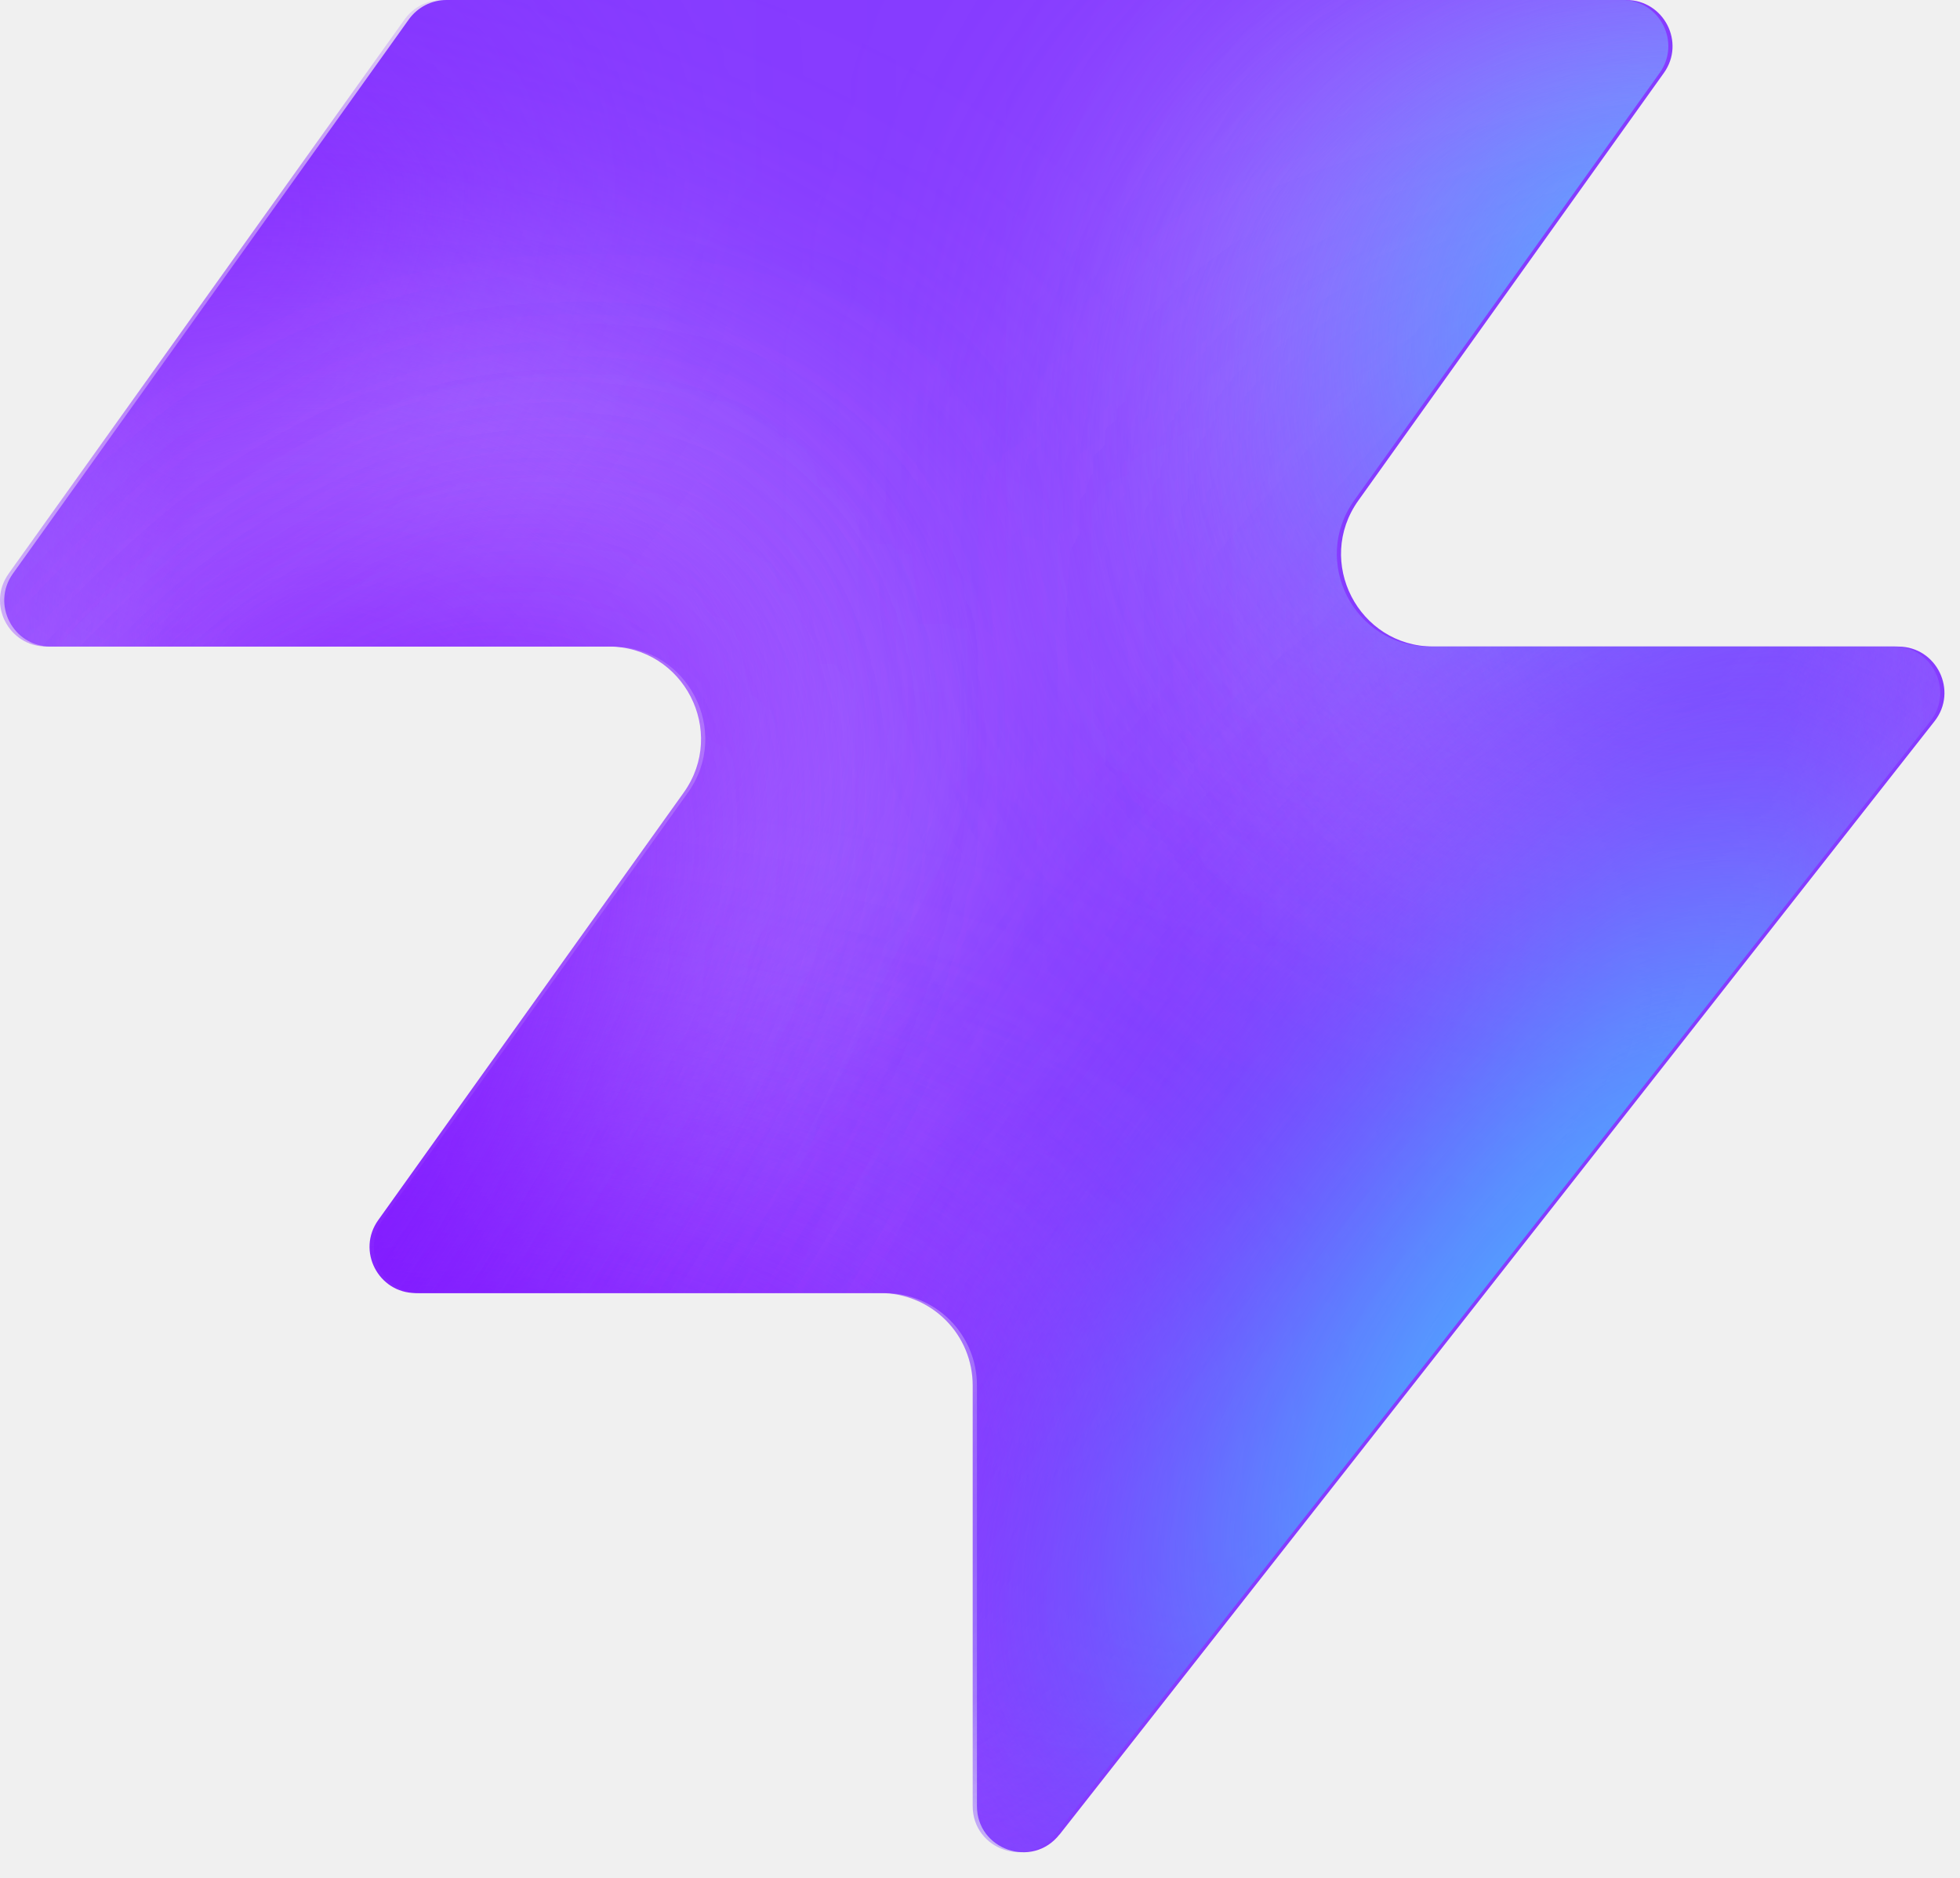
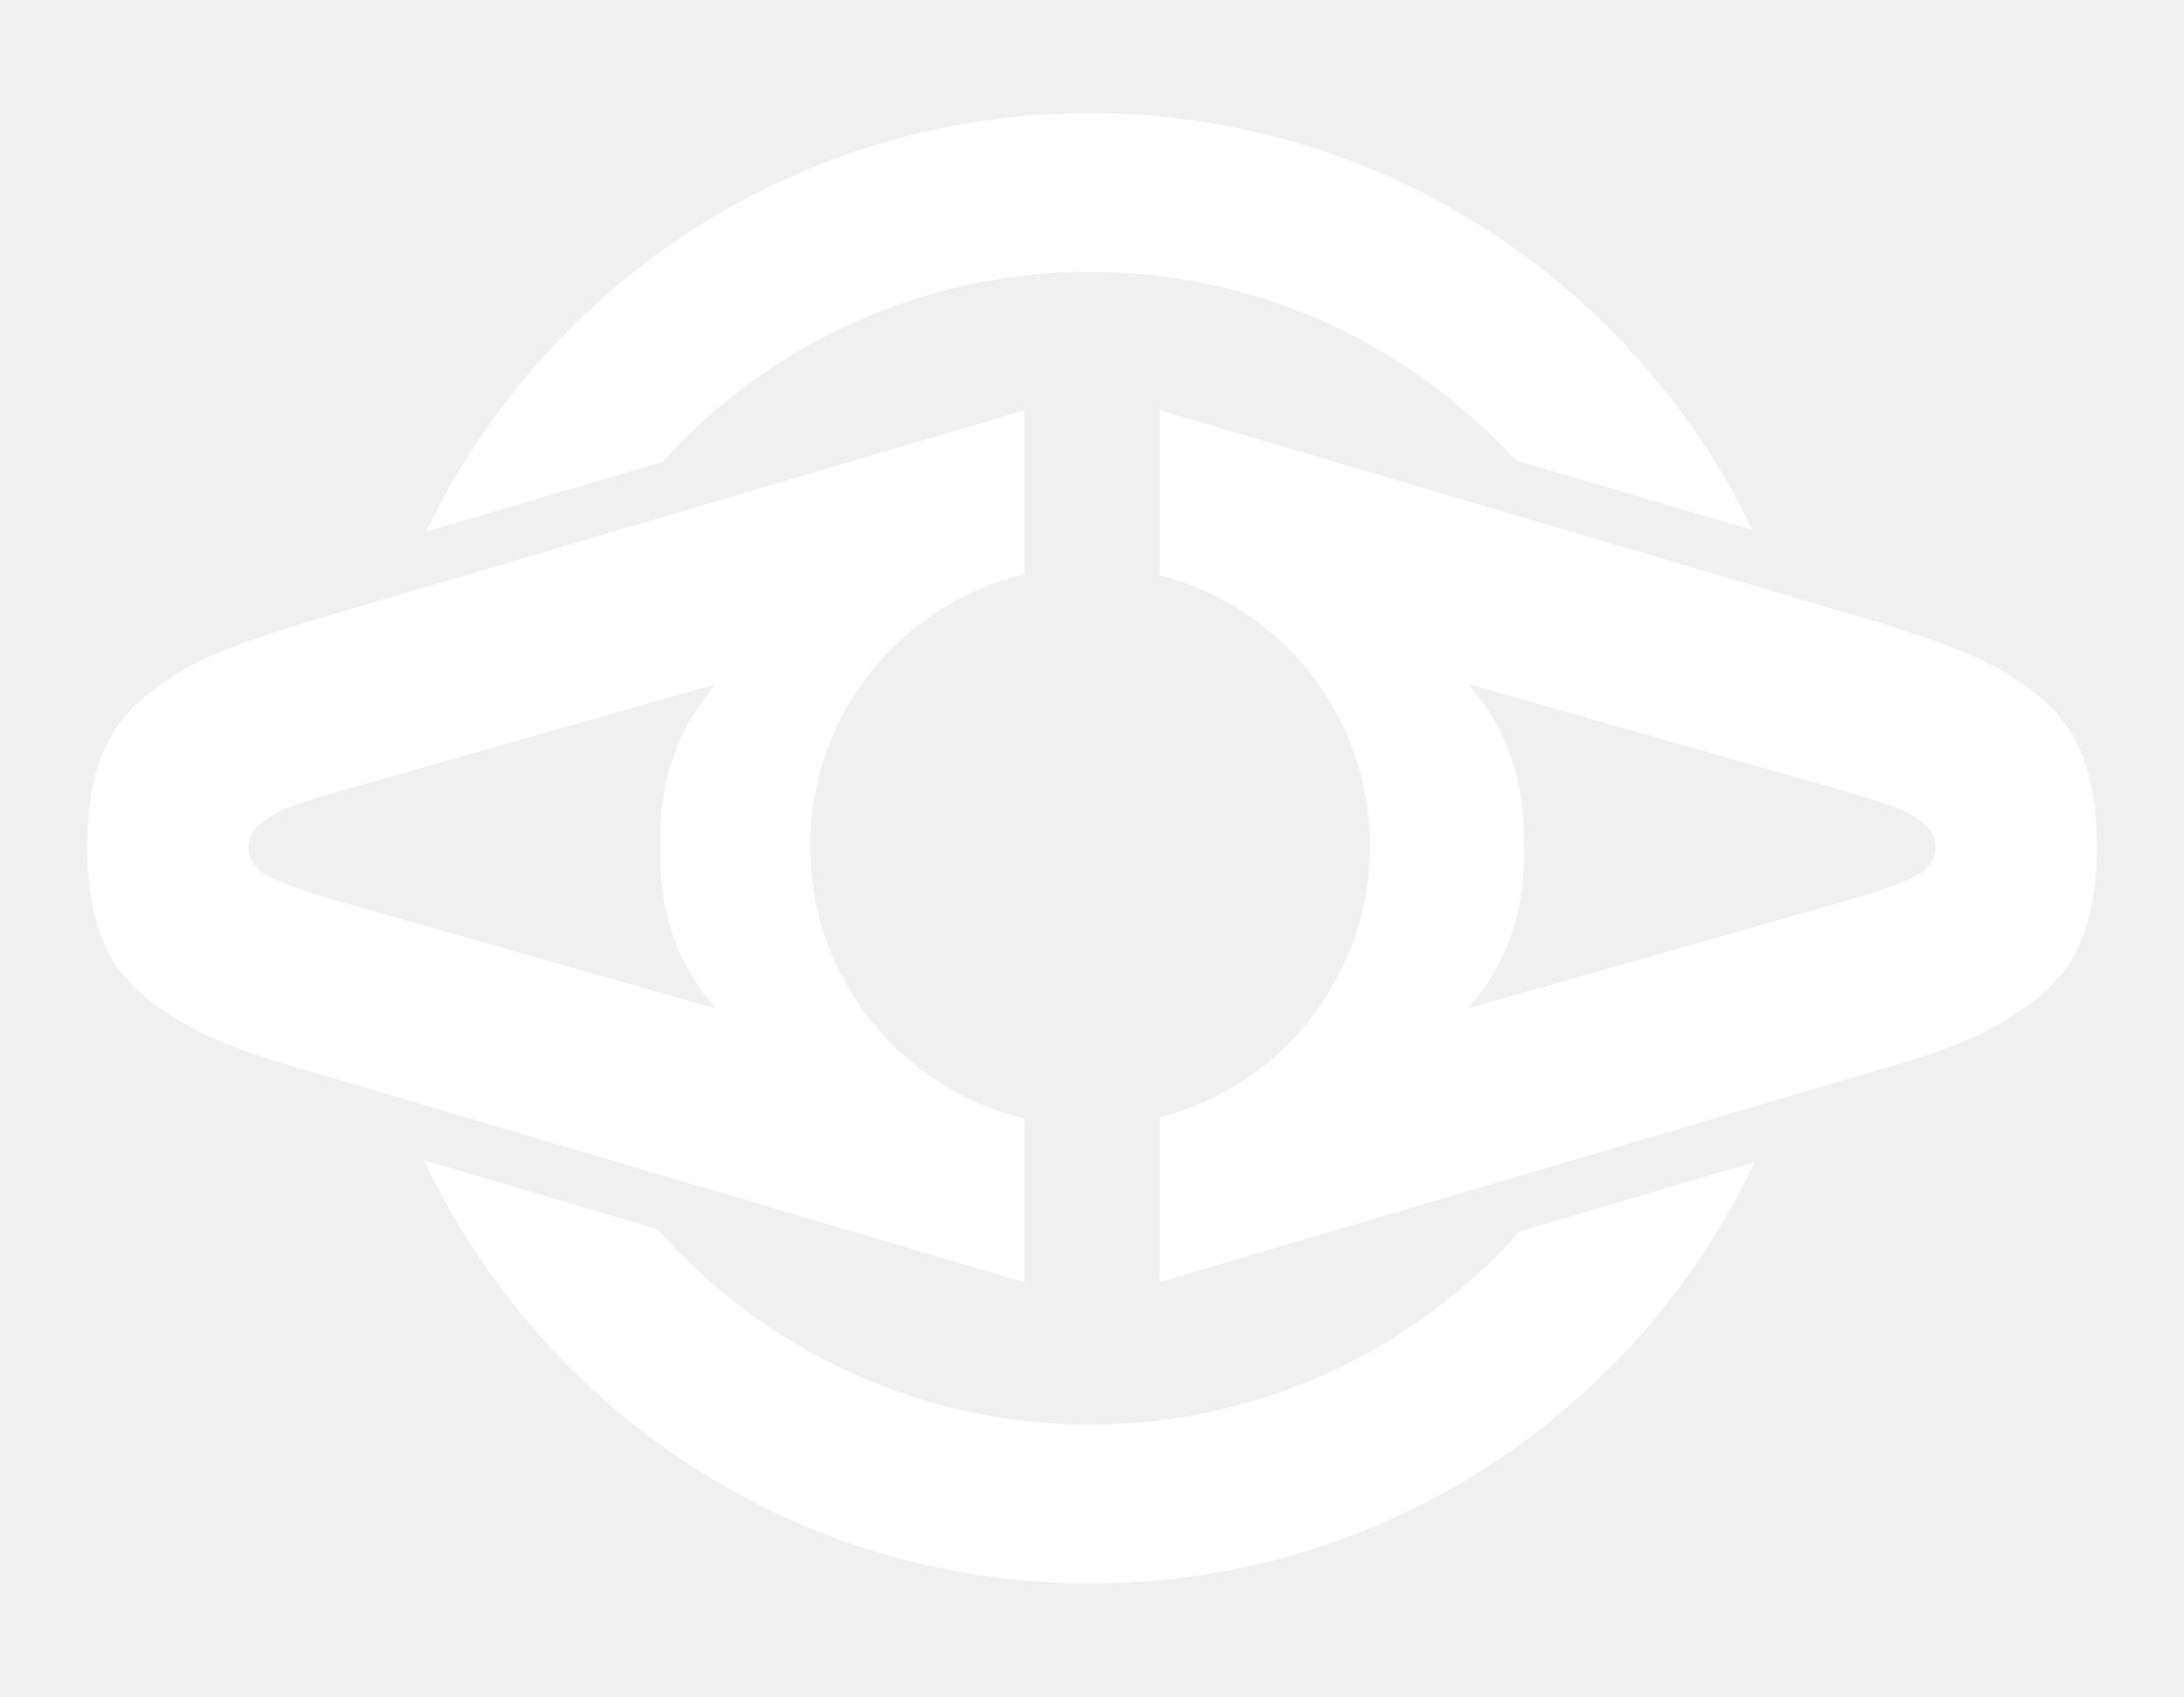
- <svg xmlns="http://www.w3.org/2000/svg" width="48" height="46" fill="none" viewBox="0 0 48 46">
-   <path fill="#863bff" d="M25.946 44.938c-.664.845-2.021.375-2.021-.698V33.937a2.26 2.26 0 0 0-2.262-2.262H10.287c-.92 0-1.456-1.04-.92-1.788l7.48-10.471c1.07-1.497 0-3.578-1.842-3.578H1.237c-.92 0-1.456-1.04-.92-1.788L10.013.474c.214-.297.556-.474.92-.474h28.894c.92 0 1.456 1.04.92 1.788l-7.48 10.471c-1.07 1.498 0 3.579 1.842 3.579h11.377c.943 0 1.473 1.088.89 1.83L25.947 44.94z" style="fill:#863bff;fill:color(display-p3 .525 .23 1);fill-opacity:1" />
-   <mask id="a" width="48" height="46" x="0" y="0" maskUnits="userSpaceOnUse" style="mask-type:alpha">
-     <path fill="#000" d="M25.842 44.938c-.664.844-2.021.375-2.021-.698V33.937a2.26 2.26 0 0 0-2.262-2.262H10.183c-.92 0-1.456-1.04-.92-1.788l7.48-10.471c1.07-1.498 0-3.579-1.842-3.579H1.133c-.92 0-1.456-1.04-.92-1.787L9.91.473c.214-.297.556-.474.92-.474h28.894c.92 0 1.456 1.04.92 1.788l-7.48 10.471c-1.07 1.498 0 3.578 1.842 3.578h11.377c.943 0 1.473 1.088.89 1.832L25.843 44.94z" style="fill:#000;fill-opacity:1" />
-   </mask>
-   <g mask="url(#a)">
-     <g filter="url(#b)">
-       <ellipse cx="5.508" cy="14.704" fill="#ede6ff" rx="5.508" ry="14.704" style="fill:#ede6ff;fill:color(display-p3 .927 .903 1);fill-opacity:1" transform="matrix(.00324 1 1 -.00324 -4.47 31.516)" />
-     </g>
-     <g filter="url(#c)">
-       <ellipse cx="10.399" cy="29.851" fill="#ede6ff" rx="10.399" ry="29.851" style="fill:#ede6ff;fill:color(display-p3 .927 .903 1);fill-opacity:1" transform="matrix(.00324 1 1 -.00324 -39.328 7.883)" />
-     </g>
-     <g filter="url(#d)">
-       <ellipse cx="5.508" cy="30.487" fill="#7e14ff" rx="5.508" ry="30.487" style="fill:#7e14ff;fill:color(display-p3 .492 .077 1);fill-opacity:1" transform="rotate(89.814 -25.913 -14.639)scale(1 -1)" />
-     </g>
-     <g filter="url(#e)">
-       <ellipse cx="5.508" cy="30.599" fill="#7e14ff" rx="5.508" ry="30.599" style="fill:#7e14ff;fill:color(display-p3 .492 .077 1);fill-opacity:1" transform="rotate(89.814 -32.644 -3.334)scale(1 -1)" />
-     </g>
-     <g filter="url(#f)">
-       <ellipse cx="5.508" cy="30.599" fill="#7e14ff" rx="5.508" ry="30.599" style="fill:#7e14ff;fill:color(display-p3 .492 .077 1);fill-opacity:1" transform="matrix(.00324 1 1 -.00324 -34.34 30.47)" />
-     </g>
-     <g filter="url(#g)">
-       <ellipse cx="14.072" cy="22.078" fill="#ede6ff" rx="14.072" ry="22.078" style="fill:#ede6ff;fill:color(display-p3 .927 .903 1);fill-opacity:1" transform="rotate(93.35 24.506 48.493)scale(-1 1)" />
-     </g>
-     <g filter="url(#h)">
-       <ellipse cx="3.47" cy="21.501" fill="#7e14ff" rx="3.47" ry="21.501" style="fill:#7e14ff;fill:color(display-p3 .492 .077 1);fill-opacity:1" transform="rotate(89.009 28.708 47.59)scale(-1 1)" />
-     </g>
-     <g filter="url(#i)">
-       <ellipse cx="3.47" cy="21.501" fill="#7e14ff" rx="3.47" ry="21.501" style="fill:#7e14ff;fill:color(display-p3 .492 .077 1);fill-opacity:1" transform="rotate(89.009 28.708 47.59)scale(-1 1)" />
-     </g>
-     <g filter="url(#j)">
-       <ellipse cx=".387" cy="8.972" fill="#7e14ff" rx="4.407" ry="29.108" style="fill:#7e14ff;fill:color(display-p3 .492 .077 1);fill-opacity:1" transform="rotate(39.51 .387 8.972)" />
-     </g>
-     <g filter="url(#k)">
-       <ellipse cx="47.523" cy="-6.092" fill="#7e14ff" rx="4.407" ry="29.108" style="fill:#7e14ff;fill:color(display-p3 .492 .077 1);fill-opacity:1" transform="rotate(37.892 47.523 -6.092)" />
-     </g>
-     <g filter="url(#l)">
-       <ellipse cx="41.412" cy="6.333" fill="#47bfff" rx="5.971" ry="9.665" style="fill:#47bfff;fill:color(display-p3 .28 .748 1);fill-opacity:1" transform="rotate(37.892 41.412 6.333)" />
-     </g>
-     <g filter="url(#m)">
-       <ellipse cx="-1.879" cy="38.332" fill="#7e14ff" rx="4.407" ry="29.108" style="fill:#7e14ff;fill:color(display-p3 .492 .077 1);fill-opacity:1" transform="rotate(37.892 -1.88 38.332)" />
-     </g>
-     <g filter="url(#n)">
-       <ellipse cx="-1.879" cy="38.332" fill="#7e14ff" rx="4.407" ry="29.108" style="fill:#7e14ff;fill:color(display-p3 .492 .077 1);fill-opacity:1" transform="rotate(37.892 -1.88 38.332)" />
-     </g>
-     <g filter="url(#o)">
-       <ellipse cx="35.651" cy="29.907" fill="#7e14ff" rx="4.407" ry="29.108" style="fill:#7e14ff;fill:color(display-p3 .492 .077 1);fill-opacity:1" transform="rotate(37.892 35.651 29.907)" />
-     </g>
-     <g filter="url(#p)">
-       <ellipse cx="38.418" cy="32.4" fill="#47bfff" rx="5.971" ry="15.297" style="fill:#47bfff;fill:color(display-p3 .28 .748 1);fill-opacity:1" transform="rotate(37.892 38.418 32.4)" />
-     </g>
-   </g>
-   <defs>
-     <filter id="b" width="60.045" height="41.654" x="-19.77" y="16.149" color-interpolation-filters="sRGB" filterUnits="userSpaceOnUse">
-       <feFlood flood-opacity="0" result="BackgroundImageFix" />
-       <feBlend in="SourceGraphic" in2="BackgroundImageFix" result="shape" />
-       <feGaussianBlur result="effect1_foregroundBlur_2002_17158" stdDeviation="7.659" />
-     </filter>
-     <filter id="c" width="90.34" height="51.437" x="-54.613" y="-7.533" color-interpolation-filters="sRGB" filterUnits="userSpaceOnUse">
-       <feFlood flood-opacity="0" result="BackgroundImageFix" />
-       <feBlend in="SourceGraphic" in2="BackgroundImageFix" result="shape" />
-       <feGaussianBlur result="effect1_foregroundBlur_2002_17158" stdDeviation="7.659" />
-     </filter>
-     <filter id="d" width="79.355" height="29.4" x="-49.64" y="2.03" color-interpolation-filters="sRGB" filterUnits="userSpaceOnUse">
-       <feFlood flood-opacity="0" result="BackgroundImageFix" />
-       <feBlend in="SourceGraphic" in2="BackgroundImageFix" result="shape" />
-       <feGaussianBlur result="effect1_foregroundBlur_2002_17158" stdDeviation="4.596" />
-     </filter>
-     <filter id="e" width="79.579" height="29.4" x="-45.045" y="20.029" color-interpolation-filters="sRGB" filterUnits="userSpaceOnUse">
-       <feFlood flood-opacity="0" result="BackgroundImageFix" />
-       <feBlend in="SourceGraphic" in2="BackgroundImageFix" result="shape" />
-       <feGaussianBlur result="effect1_foregroundBlur_2002_17158" stdDeviation="4.596" />
-     </filter>
-     <filter id="f" width="79.579" height="29.4" x="-43.513" y="21.178" color-interpolation-filters="sRGB" filterUnits="userSpaceOnUse">
-       <feFlood flood-opacity="0" result="BackgroundImageFix" />
-       <feBlend in="SourceGraphic" in2="BackgroundImageFix" result="shape" />
-       <feGaussianBlur result="effect1_foregroundBlur_2002_17158" stdDeviation="4.596" />
-     </filter>
-     <filter id="g" width="74.749" height="58.852" x="15.756" y="-17.901" color-interpolation-filters="sRGB" filterUnits="userSpaceOnUse">
-       <feFlood flood-opacity="0" result="BackgroundImageFix" />
-       <feBlend in="SourceGraphic" in2="BackgroundImageFix" result="shape" />
-       <feGaussianBlur result="effect1_foregroundBlur_2002_17158" stdDeviation="7.659" />
-     </filter>
-     <filter id="h" width="61.377" height="25.362" x="23.548" y="2.284" color-interpolation-filters="sRGB" filterUnits="userSpaceOnUse">
-       <feFlood flood-opacity="0" result="BackgroundImageFix" />
-       <feBlend in="SourceGraphic" in2="BackgroundImageFix" result="shape" />
-       <feGaussianBlur result="effect1_foregroundBlur_2002_17158" stdDeviation="4.596" />
-     </filter>
-     <filter id="i" width="61.377" height="25.362" x="23.548" y="2.284" color-interpolation-filters="sRGB" filterUnits="userSpaceOnUse">
-       <feFlood flood-opacity="0" result="BackgroundImageFix" />
-       <feBlend in="SourceGraphic" in2="BackgroundImageFix" result="shape" />
-       <feGaussianBlur result="effect1_foregroundBlur_2002_17158" stdDeviation="4.596" />
-     </filter>
-     <filter id="j" width="56.045" height="63.649" x="-27.636" y="-22.853" color-interpolation-filters="sRGB" filterUnits="userSpaceOnUse">
-       <feFlood flood-opacity="0" result="BackgroundImageFix" />
-       <feBlend in="SourceGraphic" in2="BackgroundImageFix" result="shape" />
-       <feGaussianBlur result="effect1_foregroundBlur_2002_17158" stdDeviation="4.596" />
-     </filter>
-     <filter id="k" width="54.814" height="64.646" x="20.116" y="-38.415" color-interpolation-filters="sRGB" filterUnits="userSpaceOnUse">
-       <feFlood flood-opacity="0" result="BackgroundImageFix" />
-       <feBlend in="SourceGraphic" in2="BackgroundImageFix" result="shape" />
-       <feGaussianBlur result="effect1_foregroundBlur_2002_17158" stdDeviation="4.596" />
-     </filter>
-     <filter id="l" width="33.541" height="35.313" x="24.641" y="-11.323" color-interpolation-filters="sRGB" filterUnits="userSpaceOnUse">
-       <feFlood flood-opacity="0" result="BackgroundImageFix" />
-       <feBlend in="SourceGraphic" in2="BackgroundImageFix" result="shape" />
-       <feGaussianBlur result="effect1_foregroundBlur_2002_17158" stdDeviation="4.596" />
-     </filter>
-     <filter id="m" width="54.814" height="64.646" x="-29.286" y="6.009" color-interpolation-filters="sRGB" filterUnits="userSpaceOnUse">
-       <feFlood flood-opacity="0" result="BackgroundImageFix" />
-       <feBlend in="SourceGraphic" in2="BackgroundImageFix" result="shape" />
-       <feGaussianBlur result="effect1_foregroundBlur_2002_17158" stdDeviation="4.596" />
-     </filter>
-     <filter id="n" width="54.814" height="64.646" x="-29.286" y="6.009" color-interpolation-filters="sRGB" filterUnits="userSpaceOnUse">
-       <feFlood flood-opacity="0" result="BackgroundImageFix" />
-       <feBlend in="SourceGraphic" in2="BackgroundImageFix" result="shape" />
-       <feGaussianBlur result="effect1_foregroundBlur_2002_17158" stdDeviation="4.596" />
-     </filter>
-     <filter id="o" width="54.814" height="64.646" x="8.244" y="-2.416" color-interpolation-filters="sRGB" filterUnits="userSpaceOnUse">
-       <feFlood flood-opacity="0" result="BackgroundImageFix" />
-       <feBlend in="SourceGraphic" in2="BackgroundImageFix" result="shape" />
-       <feGaussianBlur result="effect1_foregroundBlur_2002_17158" stdDeviation="4.596" />
-     </filter>
-     <filter id="p" width="39.409" height="43.623" x="18.713" y="10.588" color-interpolation-filters="sRGB" filterUnits="userSpaceOnUse">
-       <feFlood flood-opacity="0" result="BackgroundImageFix" />
-       <feBlend in="SourceGraphic" in2="BackgroundImageFix" result="shape" />
-       <feGaussianBlur result="effect1_foregroundBlur_2002_17158" stdDeviation="4.596" />
-     </filter>
-   </defs>
+ <svg xmlns="http://www.w3.org/2000/svg" id="Layer_1" viewBox="0 0 208.19 161.74">
+   <path fill="#FFFFFF" d="M97.64,106.65c-11.73-2.83-20.42-13.37-20.42-25.96s8.7-23.13,20.42-25.94v-15.63L28.87,59.42c-3.53,1.11-6.34,2.09-8.45,2.98-2.1.87-4.19,2.12-6.24,3.72-2.07,1.6-3.57,3.58-4.49,5.92-.93,2.37-1.38,5.25-1.38,8.65s.45,6.31,1.38,8.71c.93,2.39,2.42,4.37,4.49,5.92,2.05,1.56,4.14,2.81,6.24,3.72,2.1.94,4.91,1.9,8.45,2.91l68.78,20.31v-15.61ZM31.39,85.67c-2.78-.82-4.74-1.56-5.92-2.2-1.18-.62-1.77-1.53-1.77-2.71,0-.84.37-1.58,1.13-2.2.76-.64,1.56-1.11,2.41-1.46.84-.32,2.22-.79,4.16-1.38l36.84-10.48c-3.7,4.22-5.47,9.39-5.3,15.53-.17,6.06,1.6,11.19,5.3,15.39l-36.84-10.48Z" />
+   <path fill="#FFFFFF" d="M179.32,101.95c3.53-1.01,6.34-1.97,8.45-2.91,2.1-.91,4.19-2.15,6.26-3.72,2.05-1.55,3.55-3.53,4.48-5.92.93-2.41,1.38-5.3,1.38-8.71s-.45-6.28-1.38-8.65c-.93-2.34-2.42-4.32-4.48-5.92-2.07-1.6-4.16-2.84-6.26-3.72-2.1-.89-4.91-1.87-8.45-2.98l-68.78-20.31v15.73c11.54,2.94,20.05,13.39,20.05,25.84s-8.51,22.91-20.05,25.86v15.71l68.78-20.31ZM145.26,80.75c.17-6.14-1.6-11.31-5.3-15.53l36.84,10.48c1.93.59,3.31,1.06,4.16,1.38.84.35,1.65.82,2.41,1.46.76.62,1.13,1.36,1.13,2.2,0,1.18-.59,2.09-1.77,2.71-1.18.64-3.15,1.38-5.92,2.2l-36.84,10.48c3.7-4.21,5.47-9.34,5.3-15.39Z" />
+   <path fill="#ffffff" d="M144.91,117.37c-10.06,11.32-24.73,18.46-41.03,18.46s-31.12-7.2-41.18-18.62l-22.29-6.59c11.2,23.82,35.43,40.36,63.48,40.36s52.15-16.45,63.39-40.19l-22.36,6.6ZM103.88,25.92c16.05,0,30.52,6.93,40.56,17.95l22.63,6.68c-11.34-23.52-35.4-39.77-63.19-39.77s-51.95,16.32-63.26,39.91l22.53-6.65c10.06-11.12,24.6-18.12,40.73-18.12Z" />
</svg>
